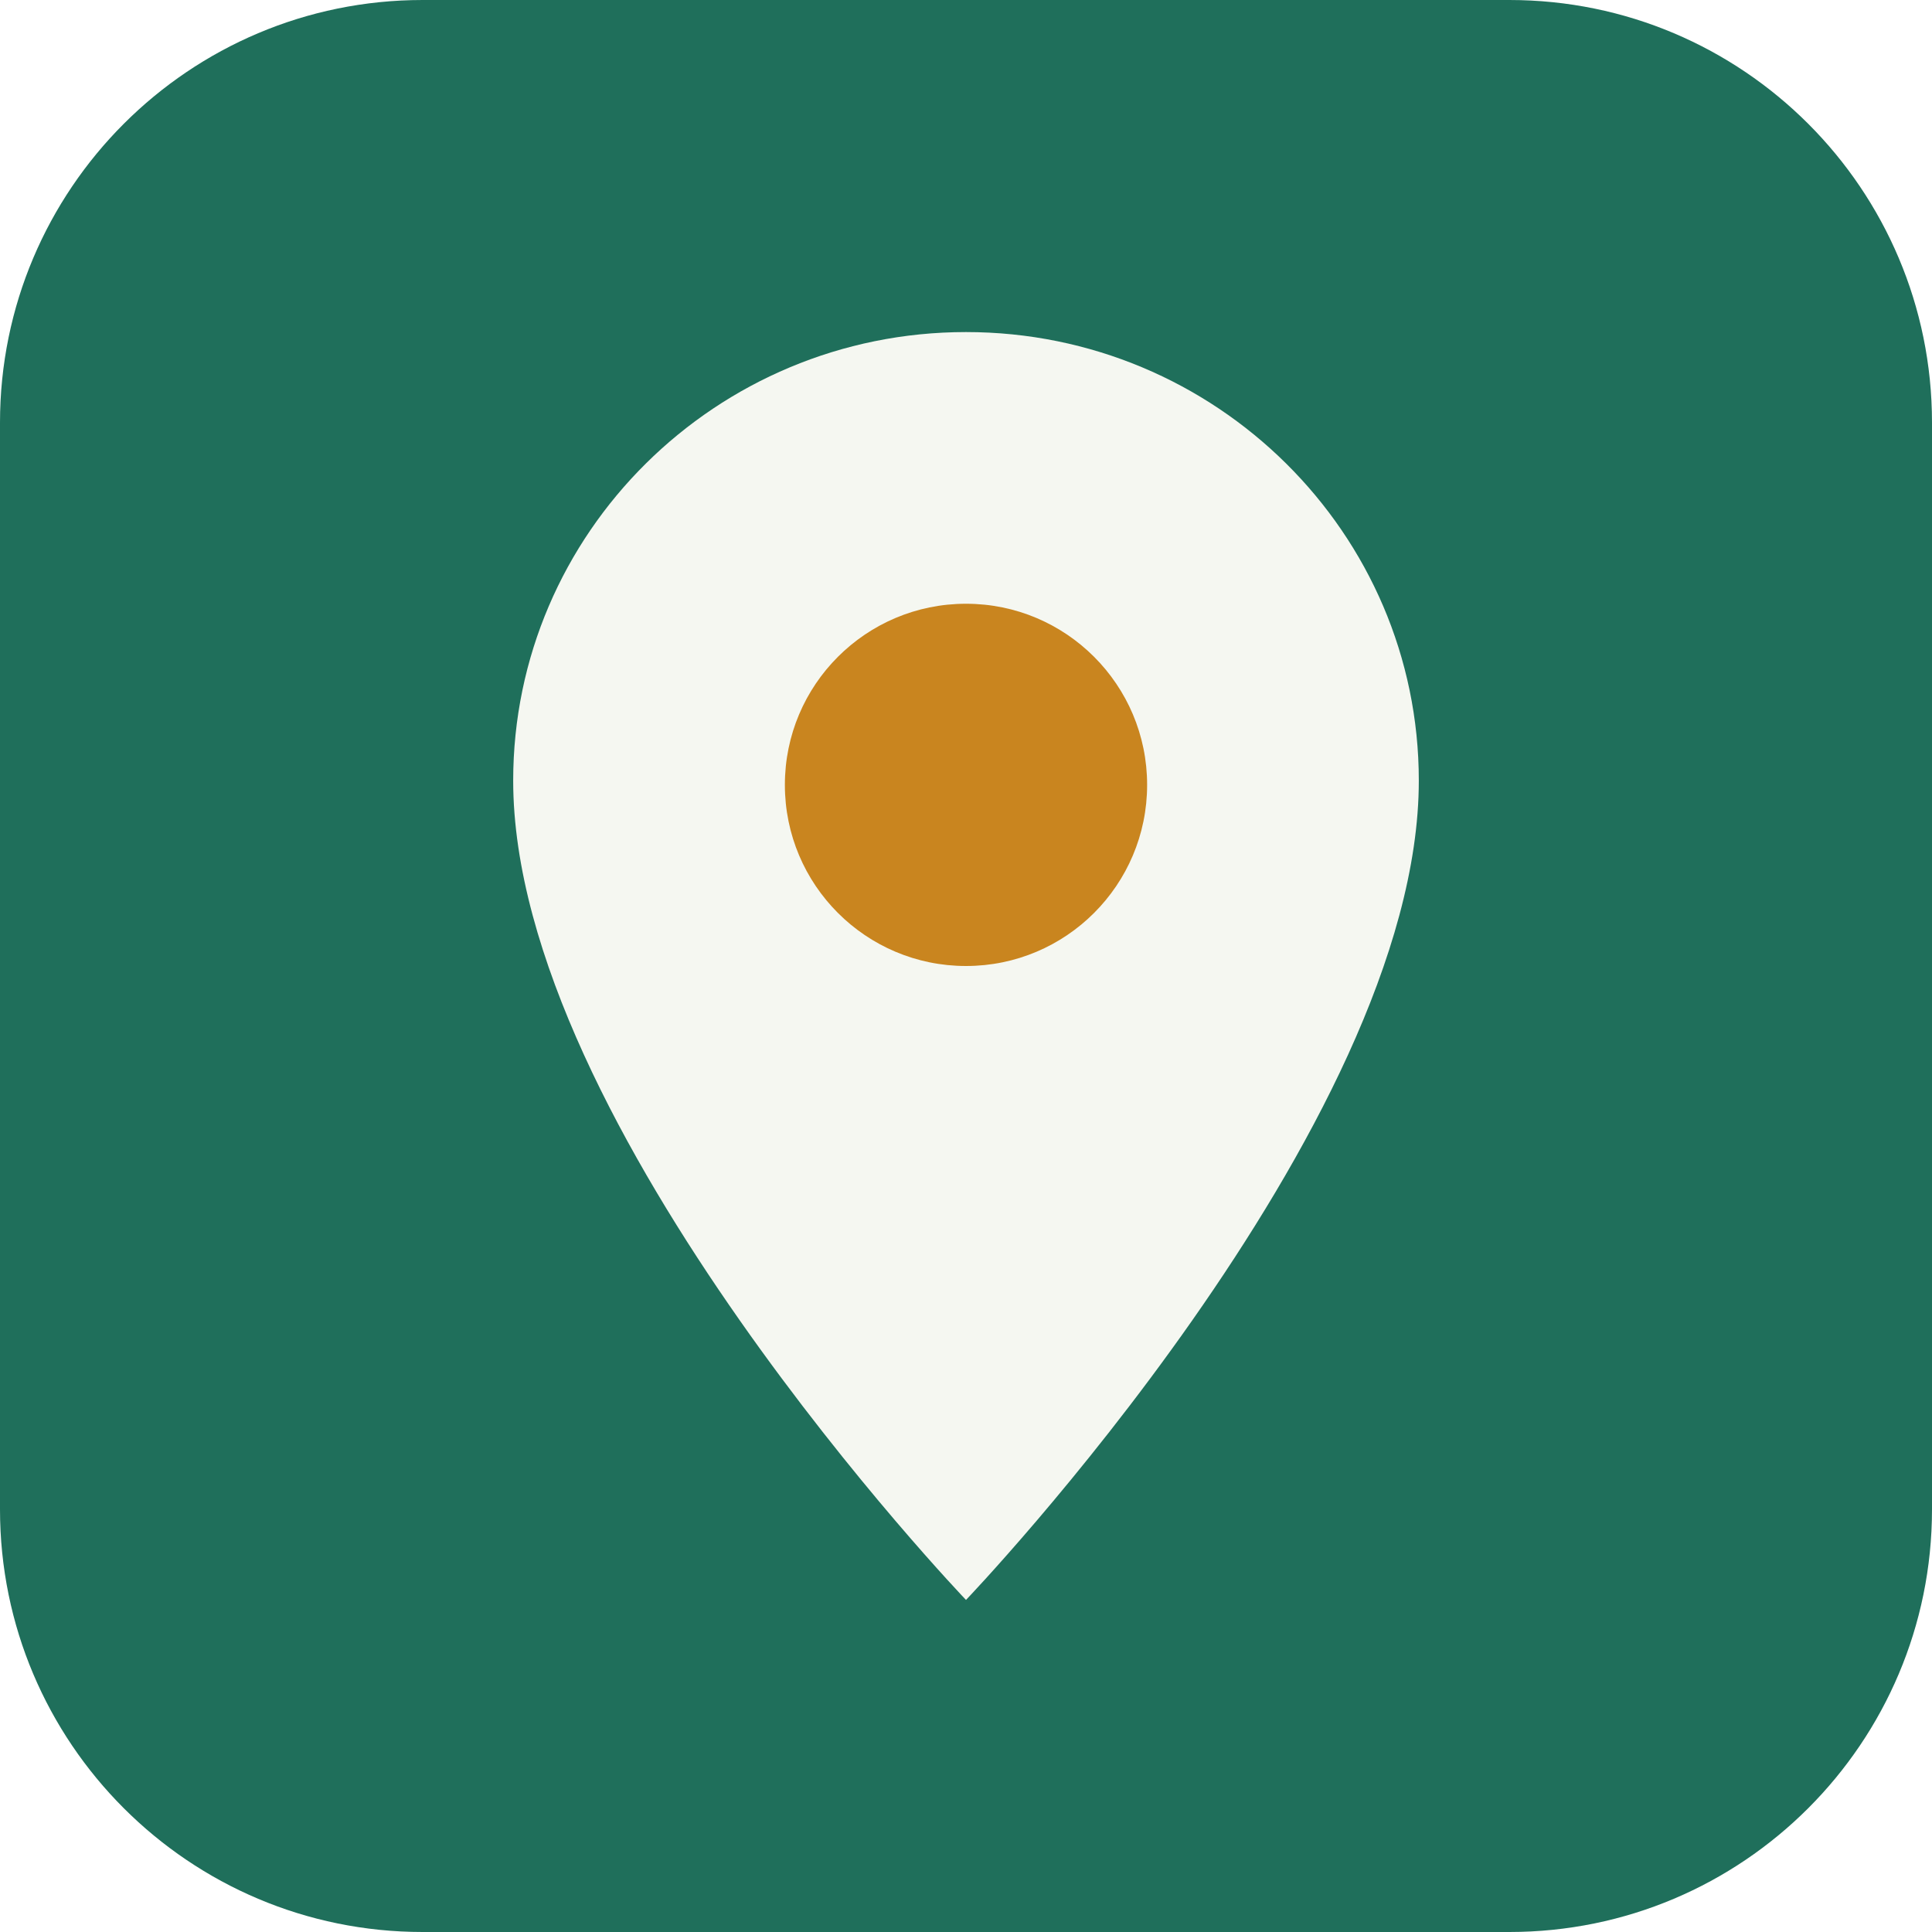
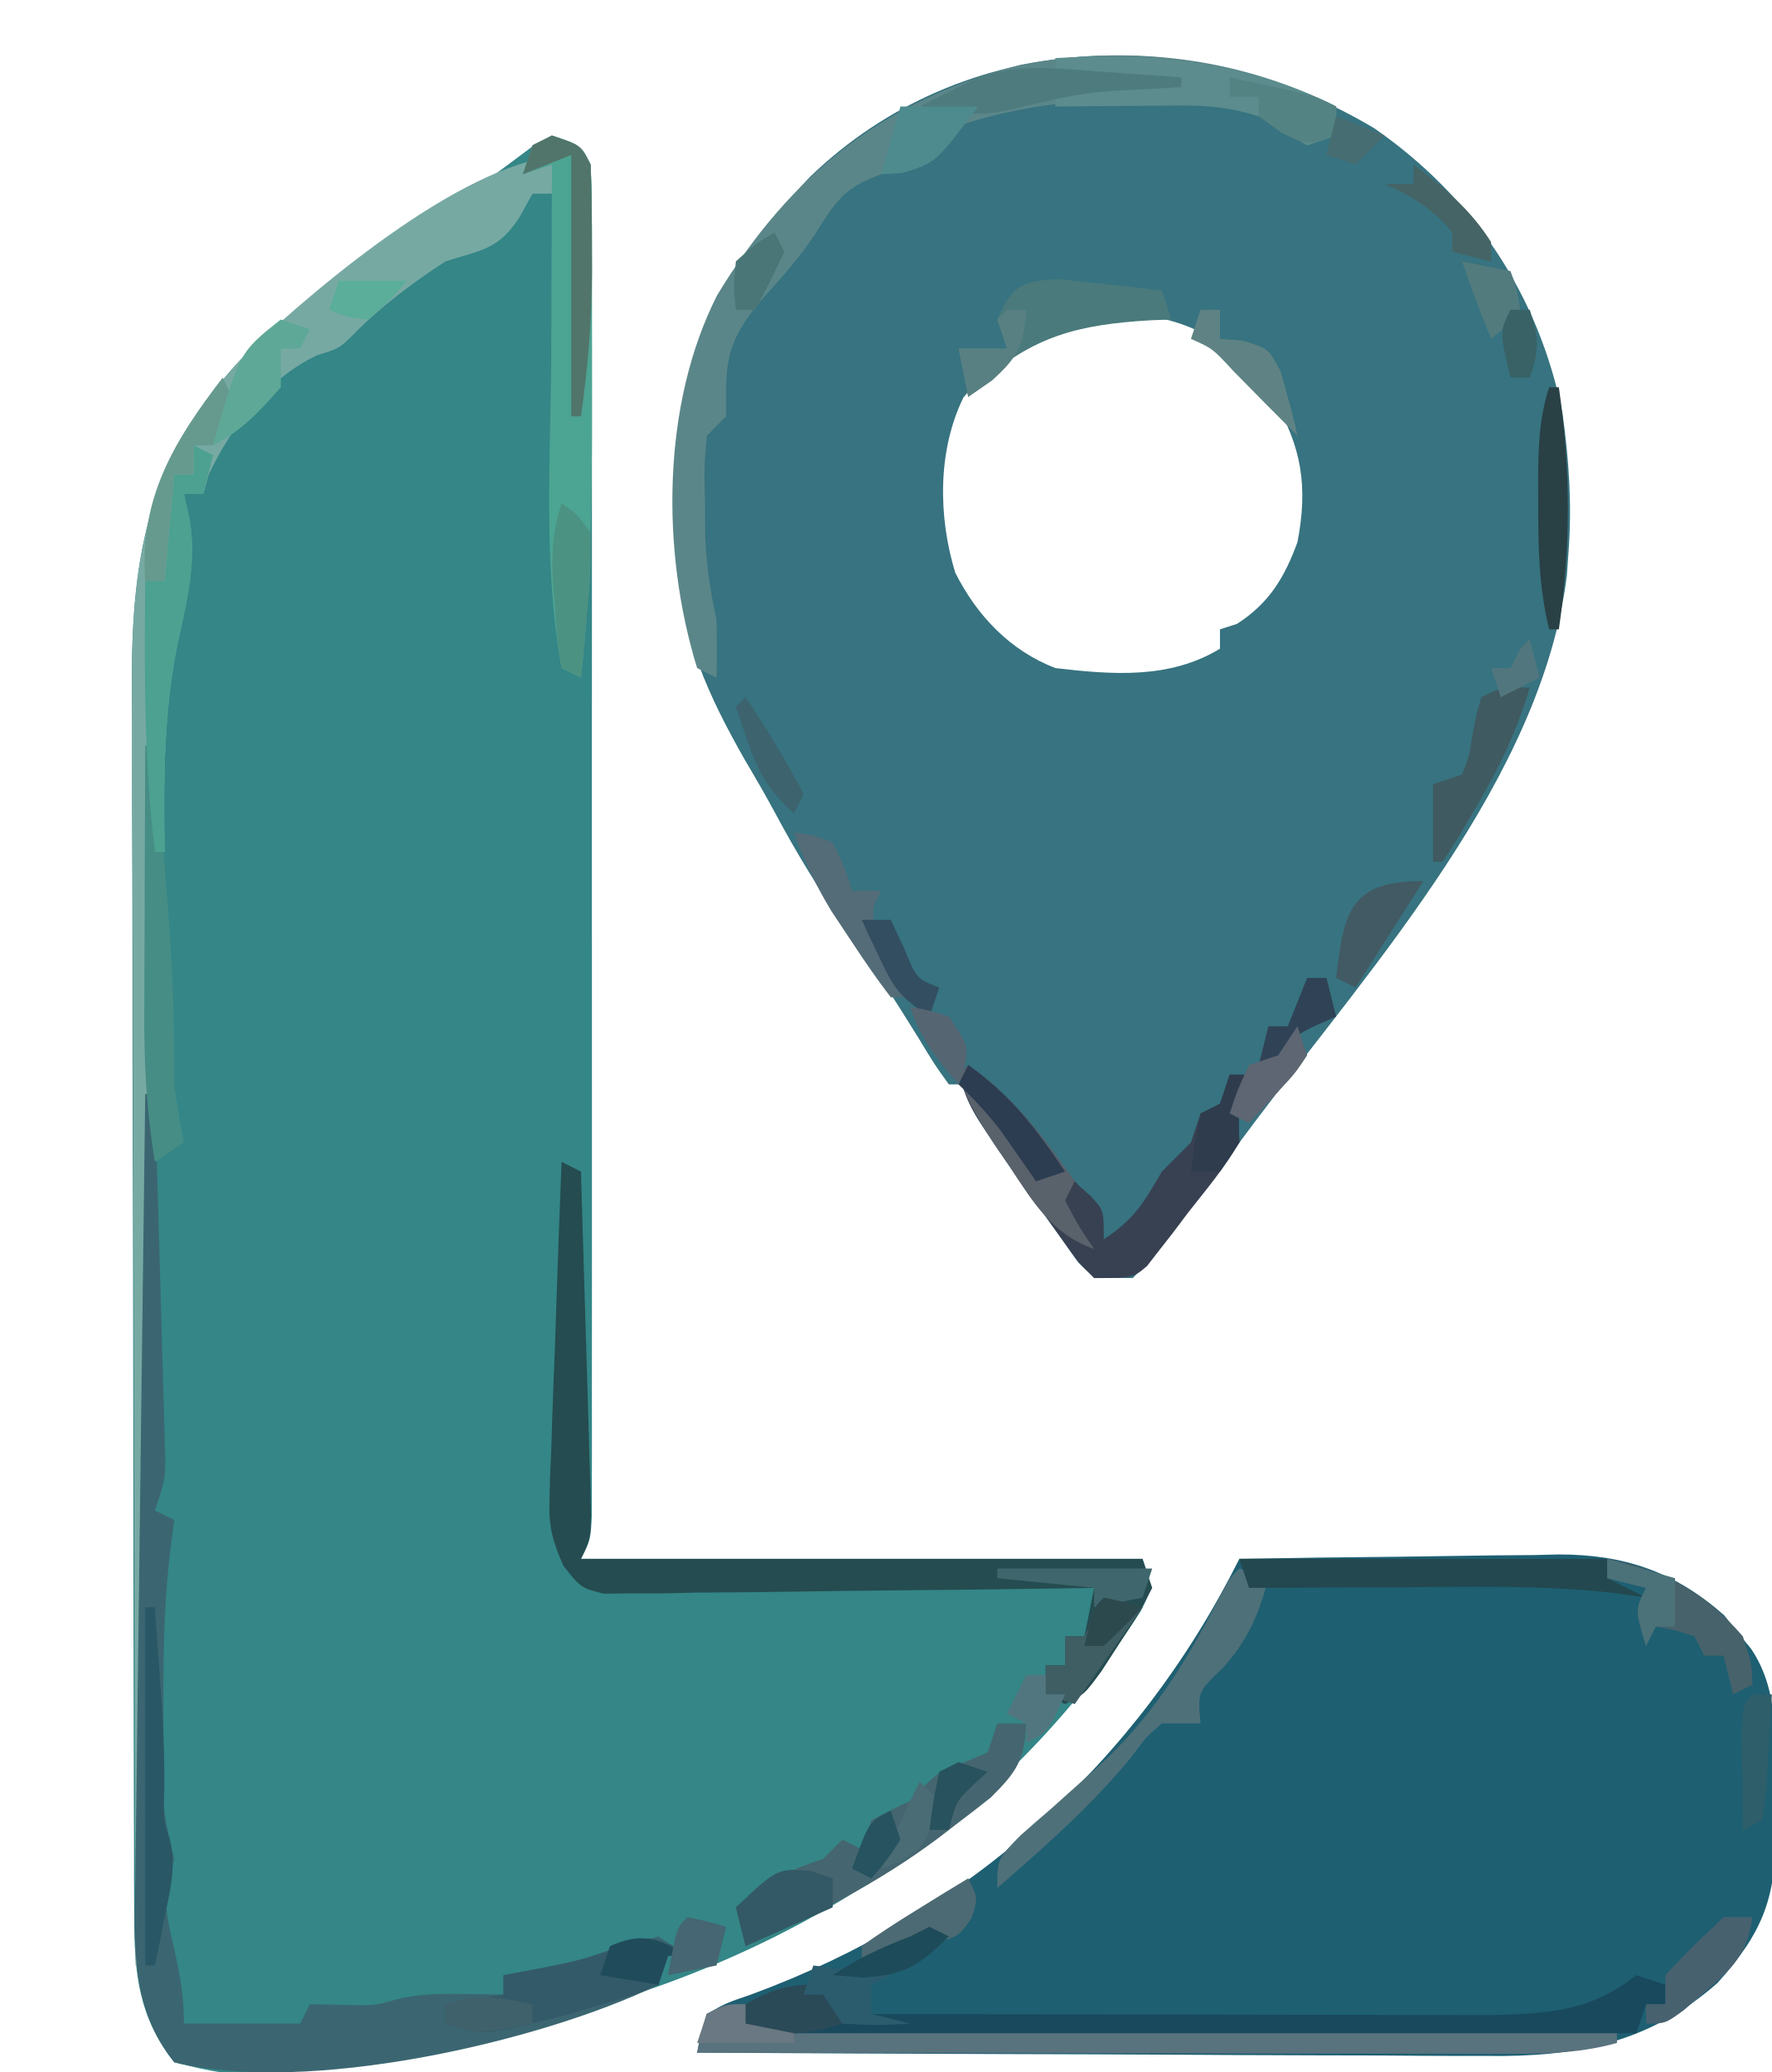
- <svg xmlns="http://www.w3.org/2000/svg" width="64" height="64" viewBox="0 0 64 64" fill="none">
-   <rect width="64" height="64" rx="14" fill="#1F6F5B" />
-   <path d="M32 11C23.72 11 17 17.66 17 25.86C17 37.33 32 53 32 53C32 53 47 37.33 47 25.86C47 17.66 40.28 11 32 11Z" fill="#F5F7F1" />
-   <circle cx="32" cy="26" r="6" fill="#C9851F" />
+ <svg xmlns="http://www.w3.org/2000/svg" version="1.1" width="183" height="214">
+   <path d="M0 0 C3 1 3 1 4 3 C4.096 4.871 4.126 6.745 4.127 8.618 C4.13 9.813 4.133 11.007 4.136 12.238 C4.134 13.556 4.131 14.873 4.129 16.23 C4.131 17.627 4.133 19.023 4.135 20.419 C4.139 24.216 4.137 28.013 4.134 31.811 C4.132 35.779 4.134 39.747 4.136 43.716 C4.138 50.38 4.135 57.045 4.13 63.71 C4.125 71.423 4.127 79.136 4.132 86.848 C4.137 93.462 4.137 100.076 4.135 106.69 C4.133 110.644 4.133 114.598 4.136 118.552 C4.139 122.268 4.137 125.985 4.131 129.701 C4.129 131.722 4.132 133.742 4.136 135.762 C4.133 136.957 4.13 138.151 4.127 139.382 C4.127 140.425 4.126 141.468 4.126 142.542 C4 145 4 145 3 147 C22.14 147 41.28 147 61 147 C62 150 62 150 60.812 152.418 C45.427 175.927 22.524 189.785 -4.753 195.585 C-31.071 200.958 -31.071 200.958 -39 199 C-42.676 194.325 -43.124 189.886 -43.14 184.095 C-43.146 182.887 -43.152 181.679 -43.158 180.434 C-43.159 179.098 -43.16 177.762 -43.161 176.426 C-43.166 175.016 -43.171 173.606 -43.176 172.197 C-43.189 168.368 -43.196 164.539 -43.2 160.71 C-43.203 158.314 -43.207 155.918 -43.212 153.521 C-43.225 146.013 -43.235 138.505 -43.239 130.997 C-43.243 122.351 -43.261 113.706 -43.29 105.061 C-43.312 98.366 -43.322 91.671 -43.323 84.976 C-43.324 80.984 -43.33 76.992 -43.348 73 C-43.364 69.237 -43.366 65.475 -43.358 61.712 C-43.356 59.692 -43.37 57.671 -43.384 55.65 C-43.322 41.802 -41.009 32.248 -31.293 22.242 C-25.974 17.259 -19.799 13.411 -13.711 9.449 C-9.676 6.816 -5.801 3.981 -1.953 1.082 C-1.309 0.725 -0.664 0.368 0 0 Z " fill="#348687" transform="translate(57,14)" />
+   <path d="M0 0 C10.214 7.084 16.977 17.154 19.438 29.438 C20.112 34.247 20.427 38.904 20.062 43.75 C19.977 44.958 19.977 44.958 19.891 46.191 C17.277 67.066 -0.054 86.279 -12.221 102.464 C-13.343 103.958 -14.46 105.456 -15.572 106.958 C-17.056 108.961 -18.556 110.951 -20.062 112.938 C-20.499 113.532 -20.936 114.126 -21.386 114.739 C-22.633 116.355 -22.633 116.355 -24.938 118.75 C-28.938 118.75 -28.938 118.75 -30.585 117.129 C-31.109 116.388 -31.632 115.647 -32.172 114.883 C-32.746 114.08 -33.319 113.277 -33.91 112.449 C-34.497 111.6 -35.083 110.75 -35.688 109.875 C-36.289 109.033 -36.891 108.191 -37.512 107.324 C-41.938 101.052 -41.938 101.052 -41.938 98.75 C-42.597 98.75 -43.258 98.75 -43.938 98.75 C-45.418 96.695 -45.418 96.695 -47.125 93.875 C-49.495 90.031 -51.927 86.292 -54.562 82.625 C-57.26 78.817 -59.617 74.943 -61.82 70.832 C-62.835 68.94 -63.905 67.096 -65 65.25 C-68.749 58.652 -71.635 52.448 -71.938 44.75 C-71.997 43.246 -71.997 43.246 -72.059 41.711 C-72.364 26.379 -68.907 16.268 -58.309 5.043 C-42.434 -10.309 -18.567 -11.1 0 0 Z M-42.438 27.812 C-45.124 33.293 -45.044 40.141 -43.277 45.902 C-41.016 50.376 -37.608 53.946 -32.938 55.75 C-27.051 56.439 -21.156 56.912 -15.938 53.75 C-15.938 53.09 -15.938 52.43 -15.938 51.75 C-15.36 51.564 -14.783 51.379 -14.188 51.188 C-10.86 49.061 -9.262 46.376 -7.938 42.75 C-6.834 37.081 -7.473 32.809 -10.5 27.875 C-14.201 23.012 -17.44 20.294 -23.547 19.344 C-32.018 18.876 -37.119 21.297 -42.438 27.812 Z " fill="#377380" transform="translate(141.9375,13.25)" />
+   <path d="M0 0 C5.55 -0.099 11.1 -0.172 16.65 -0.22 C18.536 -0.24 20.421 -0.267 22.307 -0.302 C25.027 -0.351 27.748 -0.373 30.469 -0.391 C31.302 -0.411 32.136 -0.432 32.995 -0.453 C39.734 -0.456 44.964 1.321 50.059 5.816 C50.514 6.393 50.969 6.969 51.438 7.562 C51.911 8.141 52.384 8.72 52.871 9.316 C55.969 13.936 55.261 19.477 55.312 24.812 C55.356 26.291 55.356 26.291 55.4 27.799 C55.462 34.883 54.184 38.444 49.395 43.793 C42.345 50.007 34.821 51.462 25.625 51.341 C24.291 51.341 24.291 51.341 22.931 51.342 C20.025 51.34 17.12 51.317 14.215 51.293 C12.187 51.287 10.16 51.283 8.133 51.28 C2.821 51.269 -2.49 51.239 -7.802 51.206 C-13.232 51.175 -18.662 51.162 -24.092 51.146 C-34.728 51.114 -45.364 51.063 -56 51 C-55.625 49.07 -55.625 49.07 -55 47 C-52.996 45.875 -52.996 45.875 -50.438 45 C-28.041 36.764 -10.605 21.209 0 0 Z " fill="#1E5F72" transform="translate(128,161)" />
+   <path d="M0 0 C-0.33 1.32 -0.66 2.64 -1 4 C-1.99 4 -2.98 4 -4 4 C-4.433 4.784 -4.866 5.567 -5.312 6.375 C-7.512 9.797 -9.174 9.773 -13 11 C-16.445 13.245 -19.732 15.692 -22.598 18.648 C-24 20 -24 20 -26.25 20.688 C-31.401 23.146 -35.002 27.917 -37.438 33 C-37.623 33.66 -37.809 34.32 -38 35 C-38.66 35 -39.32 35 -40 35 C-39.794 35.949 -39.587 36.898 -39.375 37.875 C-38.776 41.996 -39.557 45.507 -40.453 49.535 C-42.117 57.035 -42.115 64.351 -42 72 C-42.33 72 -42.66 72 -43 72 C-43.33 109.95 -43.66 147.9 -44 187 C-44.33 187 -44.66 187 -45 187 C-45.07 168.432 -45.123 149.864 -45.155 131.296 C-45.171 122.673 -45.192 114.051 -45.226 105.429 C-45.256 97.909 -45.276 90.39 -45.282 82.87 C-45.286 78.892 -45.295 74.915 -45.317 70.937 C-45.338 67.184 -45.344 63.432 -45.339 59.679 C-45.341 57.663 -45.357 55.647 -45.373 53.631 C-45.327 39.789 -43.004 30.242 -33.293 20.242 C-26.054 13.46 -10.304 0 0 0 Z " fill="#77A9A3" transform="translate(59,16)" />
+   <path d="M0 0 C0.33 0 0.66 0 1 0 C1.168 5.642 1.328 11.283 1.482 16.925 C1.536 18.845 1.591 20.764 1.648 22.684 C1.73 25.441 1.805 28.199 1.879 30.957 C1.919 32.246 1.919 32.246 1.961 33.561 C1.981 34.362 2.001 35.163 2.022 35.988 C2.042 36.691 2.062 37.395 2.082 38.121 C2 40 2 40 1 43 C1.66 43.33 2.32 43.66 3 44 C2.838 45.252 2.675 46.503 2.508 47.793 C1.897 53.306 1.853 58.771 1.875 64.312 C1.871 65.288 1.867 66.263 1.863 67.268 C1.865 68.207 1.866 69.146 1.867 70.113 C1.868 70.957 1.869 71.8 1.871 72.669 C1.995 74.911 2.45 76.833 3 79 C2.836 79.638 2.673 80.276 2.504 80.934 C1.856 83.589 2.326 85.412 2.938 88.062 C3.572 90.856 4 93.121 4 96 C7.96 96 11.92 96 16 96 C16.33 95.34 16.66 94.68 17 94 C18.073 94.021 19.145 94.041 20.25 94.062 C23.728 94.151 23.728 94.151 25.938 93.5 C28.276 92.933 30.347 92.902 32.75 92.938 C33.549 92.947 34.348 92.956 35.172 92.965 C35.775 92.976 36.378 92.988 37 93 C37 92.34 37 91.68 37 91 C37.652 90.879 38.305 90.758 38.977 90.633 C42.929 89.875 46.647 89.128 50.438 87.75 C51.283 87.502 52.129 87.255 53 87 C53.99 87.66 54.98 88.32 56 89 C55.34 89 54.68 89 54 89 C53.505 90.485 53.505 90.485 53 92 C40.507 98.017 16.62 103.363 3 100 C-1.524 94.404 -1.129 87.996 -1.022 81.171 C-1.012 80.292 -1.003 79.414 -0.993 78.508 C-0.96 75.614 -0.919 72.719 -0.879 69.824 C-0.855 67.814 -0.831 65.803 -0.807 63.792 C-0.745 58.507 -0.676 53.221 -0.605 47.936 C-0.534 42.54 -0.47 37.144 -0.404 31.748 C-0.275 21.165 -0.14 10.583 0 0 Z " fill="#3B6671" transform="translate(15,113)" />
+   <path d="M0 0 C0 0.99 0 1.98 0 3 C-0.99 3.33 -1.98 3.66 -3 4 C-4.693 3.045 -6.359 2.041 -8 1 C-17.085 -1.812 -30.134 -1.057 -39 2 C-40.373 3.292 -41.71 4.624 -43 6 C-44.702 6.402 -44.702 6.402 -46.438 6.812 C-50.638 8.213 -51.479 9.465 -53.742 13.062 C-55.466 15.718 -57.548 17.981 -59.668 20.324 C-62.032 23.298 -63 25.291 -63 29.125 C-63 30.074 -63 31.023 -63 32 C-63.66 32.66 -64.32 33.32 -65 34 C-65.283 37.187 -65.283 37.187 -65.188 40.812 C-65.181 42.036 -65.175 43.259 -65.168 44.52 C-65.025 47.487 -64.63 50.111 -64 53 C-63.962 55 -63.954 57.001 -64 59 C-64.66 58.67 -65.32 58.34 -66 58 C-69.71 46 -69.681 30.828 -63.938 19.5 C-56.424 7.051 -46.644 -0.721 -32.609 -4.305 C-21.502 -6.444 -10.21 -5.105 0 0 Z " fill="#5B8689" transform="translate(138,11)" />
+   <path d="M0 0 C0.66 0.33 1.32 0.66 2 1 C2.167 6.375 2.328 11.75 2.482 17.125 C2.536 18.955 2.591 20.784 2.648 22.614 C2.73 25.24 2.805 27.866 2.879 30.492 C2.906 31.313 2.933 32.134 2.961 32.98 C3.114 38.772 3.114 38.772 2 41 C21.14 41 40.28 41 60 41 C60.33 41.99 60.66 42.98 61 44 C59.637 46.664 59.637 46.664 57.688 49.625 C57.052 50.607 56.416 51.59 55.762 52.602 C54 55 54 55 52 56 C51.01 55.505 51.01 55.505 50 55 C50 54.01 50 53.02 50 52 C50.66 52 51.32 52 52 52 C52 51.01 52 50.02 52 49 C52.66 49 53.32 49 54 49 C54.33 47.35 54.66 45.7 55 44 C54.343 44.011 53.685 44.022 53.008 44.034 C46.179 44.144 39.35 44.22 32.521 44.275 C29.971 44.3 27.42 44.334 24.87 44.377 C21.209 44.438 17.549 44.466 13.887 44.488 C12.743 44.514 11.599 44.54 10.421 44.566 C8.829 44.567 8.829 44.567 7.206 44.568 C6.271 44.579 5.336 44.59 4.373 44.601 C2 44 2 44 0.19 41.724 C-0.952 39.109 -1.349 37.655 -1.249 34.852 C-1.229 34.072 -1.208 33.291 -1.187 32.487 C-1.15 31.66 -1.113 30.833 -1.074 29.98 C-1.048 29.122 -1.021 28.263 -0.994 27.379 C-0.907 24.648 -0.797 21.918 -0.688 19.188 C-0.624 17.331 -0.562 15.475 -0.502 13.619 C-0.351 9.079 -0.181 4.539 0 0 Z " fill="#254C50" transform="translate(58,120)" />
+   <path d="M0 0 C0 0.66 0 1.32 0 2 C29.7 2 59.4 2 90 2 C90 2.66 90 3.32 90 4 C85.736 5.197 81.59 5.132 77.192 5.114 C76.304 5.114 75.416 5.114 74.501 5.114 C71.568 5.113 68.636 5.105 65.703 5.098 C63.669 5.096 61.634 5.094 59.6 5.093 C54.247 5.09 48.894 5.08 43.541 5.069 C38.078 5.058 32.615 5.054 27.152 5.049 C16.435 5.038 5.717 5.021 -5 5 C-4.625 3.062 -4.625 3.062 -4 1 C-2 0 -2 0 0 0 Z " fill="#58727E" transform="translate(77,207)" />
+   <path d="M0 0 C0.99 0.33 1.98 0.66 3 1 C3 1.66 3 2.32 3 3 C2.34 3 1.68 3 1 3 C0.67 3.99 0.34 4.98 0 6 C-31.02 6 -62.04 6 -94 6 C-93.34 5.67 -92.68 5.34 -92 5 C-92 4.34 -92 3.68 -92 3 C-86.375 1 -86.375 1 -83 1 C-82.67 1.99 -82.34 2.98 -82 4 C-72.864 4.023 -63.727 4.041 -54.591 4.052 C-50.348 4.057 -46.105 4.064 -41.863 4.075 C-37.765 4.086 -33.667 4.092 -29.569 4.095 C-28.009 4.097 -26.449 4.1 -24.889 4.106 C-22.697 4.113 -20.505 4.114 -18.312 4.114 C-17.066 4.116 -15.821 4.118 -14.537 4.12 C-8.66 3.92 -4.646 3.65 0 0 Z " fill="#19495D" transform="translate(169,204)" />
+   <path d="M0 0 C4.062 2.867 6.727 6.093 9.57 10.098 C10.939 12.036 10.939 12.036 12.68 13.559 C14 15 14 15 14 18 C17.222 15.852 18.084 14.273 20 11 C21 10 22 9 23 8 C23.33 7.01 23.66 6.02 24 5 C24.66 4.67 25.32 4.34 26 4 C26.33 3.01 26.66 2.02 27 1 C27.66 1 28.32 1 29 1 C28.835 1.598 28.67 2.196 28.5 2.812 C27.889 5.113 27.889 5.113 28 8 C26.502 10.574 24.592 12.851 22.75 15.188 C22.259 15.842 21.768 16.496 21.262 17.17 C20.778 17.788 20.295 18.406 19.797 19.043 C19.137 19.894 19.137 19.894 18.464 20.762 C17 22 17 22 13 22 C11.368 20.395 11.368 20.395 9.801 18.168 C8.947 16.97 8.947 16.97 8.076 15.748 C7.494 14.903 6.912 14.058 6.312 13.188 C5.719 12.354 5.125 11.521 4.514 10.662 C0.161 4.483 0.161 4.483 -1 1 C-0.67 0.67 -0.34 0.34 0 0 Z " fill="#384152" transform="translate(100,110)" />
+   <path d="M0 0 C3 1 3 1 4 3 C4.099 5.922 4.14 8.82 4.133 11.742 C4.134 12.621 4.135 13.5 4.136 14.405 C4.136 16.273 4.135 18.141 4.13 20.009 C4.125 22.829 4.13 25.649 4.137 28.469 C4.14 37.697 4.045 46.82 3 56 C2.34 55.67 1.68 55.34 1 55 C-0.943 44.399 -0.116 32.986 -0.062 22.25 C-0.057 20.487 -0.053 18.724 -0.049 16.961 C-0.038 12.641 -0.02 8.32 0 4 C0 3.67 0 3.34 0 3 C-0.99 3.33 -1.98 3.66 -3 4 C-2.67 3.01 -2.34 2.02 -2 1 C-1.34 0.67 -0.68 0.34 0 0 Z " fill="#4CA492" transform="translate(57,14)" />
+   <path d="M0 0 C0.99 0 1.98 0 3 0 C2.803 3.771 2.061 4.939 -0.668 7.648 C-1.828 8.574 -3.002 9.482 -4.188 10.375 C-4.804 10.851 -5.421 11.327 -6.057 11.818 C-12.277 16.469 -18.917 19.846 -26 23 C-26.33 21.68 -26.66 20.36 -27 19 C-21.375 15.125 -21.375 15.125 -18 14 C-17.34 13.34 -16.68 12.68 -16 12 C-15.34 12.33 -14.68 12.66 -14 13 C-13.67 12.01 -13.34 11.02 -13 10 C-11.685 9.298 -10.349 8.635 -9 8 C-8.526 7.505 -8.051 7.01 -7.562 6.5 C-6 5 -6 5 -3.375 4 C-2.591 3.67 -1.808 3.34 -1 3 C-0.67 2.01 -0.34 1.02 0 0 Z " fill="#456670" transform="translate(103,178)" />
+   <path d="M0 0 C0.99 0.33 1.98 0.66 3 1 C2.029 4.709 0.894 7.34 -1.625 10.188 C-4.323 12.768 -4.323 12.768 -4 16 C-5.32 16 -6.64 16 -8 16 C-9.665 17.439 -9.665 17.439 -11.125 19.438 C-15.282 24.5 -20.066 28.711 -25 33 C-25 30 -25 30 -22.586 27.547 C-21.521 26.608 -20.451 25.676 -19.375 24.75 C-18.263 23.758 -17.154 22.763 -16.047 21.766 C-15.515 21.287 -14.983 20.808 -14.436 20.314 C-8.973 15.313 -5.604 9.817 -2.199 3.258 C-1 1 -1 1 0 0 Z " fill="#4E7079" transform="translate(128,162)" />
+   <path d="M0 0 C10.136 -0.606 19.774 0.387 29 5 C29 5.99 29 6.98 29 8 C28.01 8.33 27.02 8.66 26 9 C24.307 8.045 22.641 7.041 21 6 C18.24 5.136 15.774 4.88 12.891 4.902 C11.759 4.907 11.759 4.907 10.605 4.912 C9.828 4.92 9.051 4.929 8.25 4.938 C7.457 4.942 6.664 4.947 5.848 4.951 C3.898 4.963 1.949 4.981 0 5 C0 3.35 0 1.7 0 0 Z " fill="#5C8C8E" transform="translate(109,6)" />
+   <path d="M0 0 C0.557 0.371 1.114 0.743 1.688 1.125 C1.028 1.125 0.367 1.125 -0.312 1.125 C-0.642 2.115 -0.973 3.105 -1.312 4.125 C-4.043 5.258 -4.043 5.258 -7.5 6.25 C-9.192 6.749 -9.192 6.749 -10.918 7.258 C-19.408 9.427 -19.408 9.427 -23.312 8.125 C-23.312 7.465 -23.312 6.805 -23.312 6.125 C-21.332 5.795 -19.352 5.465 -17.312 5.125 C-17.312 4.465 -17.312 3.805 -17.312 3.125 C-16.649 3.004 -15.985 2.883 -15.301 2.758 C-9.749 1.729 -9.749 1.729 -4.438 -0.125 C-2.312 -0.875 -2.312 -0.875 0 0 Z " fill="#335A68" transform="translate(69.3125,200.875)" />
+   <path d="M0 0 C12.54 0 25.08 0 38 0 C38 0.66 38 1.32 38 2 C39.32 2.66 40.64 3.32 42 4 C40.285 3.754 40.285 3.754 38.535 3.504 C31.196 2.688 23.81 2.894 16.438 2.938 C14.937 2.943 13.436 2.947 11.936 2.951 C8.29 2.962 4.645 2.979 1 3 C0.67 2.01 0.34 1.02 0 0 Z " fill="#23484F" transform="translate(128,161)" />
+   <path d="M0 0 C1.265 0.139 2.529 0.278 3.832 0.422 C5.104 0.551 6.377 0.68 7.688 0.812 C8.663 0.931 9.639 1.05 10.645 1.172 C10.975 2.162 11.305 3.152 11.645 4.172 C10.932 4.198 10.219 4.223 9.484 4.25 C2.053 4.69 -2.661 5.835 -8.293 10.922 C-8.819 11.541 -8.819 11.541 -9.355 12.172 C-9.685 10.522 -10.015 8.872 -10.355 7.172 C-8.705 7.172 -7.055 7.172 -5.355 7.172 C-5.685 6.182 -6.015 5.192 -6.355 4.172 C-4.766 0.628 -3.921 0.201 0 0 Z " fill="#4A7A7C" transform="translate(109.3555,28.82812)" />
+   <path d="M0 0 C0.33 0 0.66 0 1 0 C1.339 4.145 1.67 8.291 2 12.438 C2.095 13.602 2.191 14.767 2.289 15.967 C2.792 22.34 3.052 28.609 3 35 C3.282 37.008 3.593 39.014 4 41 C3.01 41.66 2.02 42.32 1 43 C0.127 37.761 -0.134 32.747 -0.098 27.441 C-0.096 26.652 -0.095 25.863 -0.093 25.05 C-0.088 22.554 -0.075 20.058 -0.062 17.562 C-0.057 15.86 -0.053 14.158 -0.049 12.455 C-0.038 8.303 -0.021 4.152 0 0 Z " fill="#468D85" transform="translate(15,77)" />
+   <path d="M0 0 C0.66 0.33 1.32 0.66 2 1 C1.67 2.32 1.34 3.64 1 5 C0.34 5 -0.32 5 -1 5 C-0.691 6.423 -0.691 6.423 -0.375 7.875 C0.224 11.996 -0.557 15.507 -1.453 19.535 C-3.117 27.035 -3.115 34.351 -3 42 C-3.33 42 -3.66 42 -4 42 C-5.13 32.657 -5.099 23.391 -5 14 C-4.34 14 -3.68 14 -3 14 C-2.67 10.37 -2.34 6.74 -2 3 C-1.34 3 -0.68 3 0 3 C0 2.01 0 1.02 0 0 Z " fill="#4CA190" transform="translate(20,46)" />
+   <path d="M0 0 C5.91 1.206 10.011 3.378 14 8 C14.938 10.875 14.938 10.875 15 13 C14.01 13.495 14.01 13.495 13 14 C12.67 12.68 12.34 11.36 12 10 C11.34 10 10.68 10 10 10 C9.67 9.34 9.34 8.68 9 8 C6.975 7.348 6.975 7.348 5 7 C4.67 7.66 4.34 8.32 4 9 C2.875 5.25 2.875 5.25 4 3 C2.68 2.67 1.36 2.34 0 2 C0 1.34 0 0.68 0 0 Z " fill="#47626A" transform="translate(166,161)" />
+   <path d="M0 0 C4.696 3.315 7.725 7.363 11 12 C10.67 12.66 10.34 13.32 10 14 C11.391 16.624 11.391 16.624 13 19 C8.677 17.486 6.737 14.217 4.312 10.562 C3.91 9.977 3.507 9.391 3.092 8.787 C1.347 6.212 -0.011 3.966 -1 1 C-0.67 0.67 -0.34 0.34 0 0 Z " fill="#59616B" transform="translate(100,110)" />
+   <path d="M0 0 C-1.349 4.515 -3.166 8.323 -5.562 12.375 C-6.183 13.435 -6.803 14.494 -7.441 15.586 C-7.956 16.383 -8.47 17.179 -9 18 C-9.33 18 -9.66 18 -10 18 C-10 15.36 -10 12.72 -10 10 C-9.01 9.67 -8.02 9.34 -7 9 C-6.271 7.155 -6.271 7.155 -5.938 5 C-5.527 2.812 -5.527 2.812 -5 1 C-3 0 -3 0 0 0 Z " fill="#405A61" transform="translate(158,71)" />
+   <path d="M0 0 C3 1 3 1 4 3 C4.099 5.885 4.139 8.74 4.125 11.625 C4.129 12.407 4.133 13.19 4.137 13.996 C4.128 19.083 3.726 23.965 3 29 C2.67 29 2.34 29 2 29 C2 20.09 2 11.18 2 2 C0.35 2.66 -1.3 3.32 -3 4 C-2.67 3.01 -2.34 2.02 -2 1 C-1.34 0.67 -0.68 0.34 0 0 Z " fill="#51756B" transform="translate(57,14)" />
+   <path d="M0 0 C0.33 0 0.66 0 1 0 C1.17 2.354 1.336 4.708 1.5 7.062 C1.593 8.373 1.686 9.684 1.781 11.035 C1.923 13.602 1.99 16.175 1.969 18.746 C1.863 21.835 1.863 21.835 2.559 24.078 C3.187 26.814 2.616 29.016 2.062 31.75 C1.868 32.735 1.673 33.72 1.473 34.734 C1.239 35.856 1.239 35.856 1 37 C0.67 37 0.34 37 0 37 C0 24.79 0 12.58 0 0 Z " fill="#2A5765" transform="translate(15,166)" />
+   <path d="M0 0 C0.33 0 0.66 0 1 0 C2.241 8.533 2.241 16.467 1 25 C0.67 25 0.34 25 0 25 C-1.074 20.644 -1.15 16.396 -1.125 11.938 C-1.129 11.23 -1.133 10.523 -1.137 9.795 C-1.13 6.391 -1.065 3.253 0 0 Z " fill="#294045" transform="translate(160,40)" />
+   <path d="M0 0 C1.254 0.085 1.254 0.085 2.533 0.172 C4.585 0.313 6.637 0.467 8.688 0.625 C8.688 0.955 8.688 1.285 8.688 1.625 C7.83 1.674 6.973 1.723 6.09 1.773 C-1.158 2.132 -1.158 2.132 -8.188 3.75 C-11.899 4.789 -14.57 4.389 -18.312 3.625 C-16.989 2.939 -15.653 2.277 -14.312 1.625 C-13.632 1.264 -12.951 0.903 -12.25 0.531 C-8.079 -0.755 -4.312 -0.34 0 0 Z " fill="#4E7C7E" transform="translate(113.3125,7.375)" />
+   <path d="M0 0 C1.875 0.188 1.875 0.188 4 1 C5.25 3.562 5.25 3.562 6 6 C6.99 6 7.98 6 9 6 C8.752 6.516 8.505 7.031 8.25 7.562 C7.85 11.465 9.932 13.742 12 17 C11.34 17 10.68 17 10 17 C8.591 15.16 7.272 13.25 6 11.312 C5.299 10.257 4.598 9.201 3.875 8.113 C2.262 5.436 1.045 2.935 0 0 Z " fill="#536C78" transform="translate(82,86)" />
+   <path d="M0 0 C1.32 0.33 2.64 0.66 4 1 C1.69 4.3 -0.62 7.6 -3 11 C-3.99 10.67 -4.98 10.34 -6 10 C-6 9.01 -6 8.02 -6 7 C-5.34 7 -4.68 7 -4 7 C-4 6.01 -4 5.02 -4 4 C-3.34 4 -2.68 4 -2 4 C-1.34 2.68 -0.68 1.36 0 0 Z " fill="#3E5E64" transform="translate(114,165)" />
+   <path d="M0 0 C0.33 0.66 0.66 1.32 1 2 C0.062 4.625 0.062 4.625 -1 7 C-1.66 7 -2.32 7 -3 7 C-3 7.99 -3 8.98 -3 10 C-3.66 10 -4.32 10 -5 10 C-5.33 13.63 -5.66 17.26 -6 21 C-6.66 21 -7.32 21 -8 21 C-8.638 12.489 -5.035 6.532 0 0 Z " fill="#679A8F" transform="translate(23,39)" />
+   <path d="M0 0 C1.083 0.371 1.083 0.371 2.188 0.75 C2.188 1.74 2.188 2.73 2.188 3.75 C-0.782 5.07 -3.752 6.39 -6.812 7.75 C-7.143 6.43 -7.473 5.11 -7.812 3.75 C-3.505 -0.312 -3.505 -0.312 0 0 Z " fill="#325965" transform="translate(83.8125,193.25)" />
+   <path d="M0 0 C-2.31 3.63 -4.62 7.26 -7 11 C-7.66 10.67 -8.32 10.34 -9 10 C-8.207 3.019 -7.503 0 0 0 Z " fill="#425A63" transform="translate(147,91)" />
+   <path d="M0 0 C0.99 0.33 1.98 0.66 3 1 C2.67 1.66 2.34 2.32 2 3 C1.34 3 0.68 3 0 3 C0 4.32 0 5.64 0 7 C-2.181 9.468 -4.037 11.519 -7 13 C-4.294 3.405 -4.294 3.405 0 0 Z " fill="#5EA897" transform="translate(29,33)" />
+   <path d="M0 0 C0.99 0 1.98 0 3 0 C2.454 3.795 0.946 5.31 -1.938 7.75 C-2.648 8.364 -3.358 8.977 -4.09 9.609 C-6 11 -6 11 -8 11 C-8 10.34 -8 9.68 -8 9 C-7.34 9 -6.68 9 -6 9 C-6 8.01 -6 7.02 -6 6 C-3.562 3.375 -3.562 3.375 -1 1 C-0.67 0.67 -0.34 0.34 0 0 Z " fill="#47616F" transform="translate(178,198)" />
+   <path d="M0 0 C1.52 1.02 1.52 1.02 3 3 C3.055 5.671 2.965 8.053 2.688 10.688 C2.626 11.389 2.565 12.091 2.502 12.814 C2.349 14.544 2.176 16.272 2 18 C1.34 17.67 0.68 17.34 0 17 C-0.449 14.199 -0.449 14.199 -0.688 10.688 C-0.774 9.536 -0.86 8.385 -0.949 7.199 C-0.992 4.497 -0.834 2.54 0 0 Z " fill="#4C9282" transform="translate(58,52)" />
+   <path d="M0 0 C0.33 1.32 0.66 2.64 1 4 C-1.882 4.961 -3.699 5.106 -6.688 5.062 C-7.9 5.049 -7.9 5.049 -9.137 5.035 C-10.059 5.018 -10.059 5.018 -11 5 C-10.34 4.67 -9.68 4.34 -9 4 C-9 3.34 -9 2.68 -9 2 C-5.865 0.142 -3.625 -0.201 0 0 Z " fill="#2A4A58" transform="translate(86,205)" />
+   <path d="M0 0 C1.459 0.309 2.917 0.622 4.375 0.938 C5.187 1.112 5.999 1.286 6.836 1.465 C9 2 9 2 11 3 C11 3.99 11 4.98 11 6 C8 7 8 7 5.312 5.688 C4.549 5.131 3.786 4.574 3 4 C3 3.34 3 2.68 3 2 C2.01 2 1.02 2 0 2 C0 1.34 0 0.68 0 0 Z " fill="#548383" transform="translate(127,8)" />
+   <path d="M0 0 C2.64 0 5.28 0 8 0 C3.692 5.785 3.692 5.785 0.188 6.875 C-0.895 6.937 -0.895 6.937 -2 7 C-1.34 4.69 -0.68 2.38 0 0 Z " fill="#4D8B8E" transform="translate(93,11)" />
+   <path d="M0 0 C2.64 0.33 5.28 0.66 8 1 C7.01 1.495 7.01 1.495 6 2 C6 2.99 6 3.98 6 5 C7.32 5.33 8.64 5.66 10 6 C6.625 6.188 6.625 6.188 3 6 C2.34 5.01 1.68 4.02 1 3 C0.34 3 -0.32 3 -1 3 C-0.67 2.01 -0.34 1.02 0 0 Z " fill="#2B5C6E" transform="translate(84,203)" />
+   <path d="M0 0 C0.66 0 1.32 0 2 0 C1.835 0.598 1.67 1.196 1.5 1.812 C0.889 4.113 0.889 4.113 1 7 C0.01 8.485 0.01 8.485 -1 10 C-1.99 10 -2.98 10 -4 10 C-3.625 7.062 -3.625 7.062 -3 4 C-2.34 3.67 -1.68 3.34 -1 3 C-0.67 2.01 -0.34 1.02 0 0 Z " fill="#2F3C4E" transform="translate(127,111)" />
+   <path d="M0 0 C0.66 0 1.32 0 2 0 C2 0.99 2 1.98 2 3 C2.784 3.062 3.567 3.124 4.375 3.188 C7 4 7 4 8.25 6.312 C9.545 10.955 9.545 10.955 10 13 C7.781 10.781 5.568 8.558 3.375 6.312 C1.227 3.987 1.227 3.987 -1 3 C-0.67 2.01 -0.34 1.02 0 0 Z " fill="#5F8384" transform="translate(124,32)" />
+   <path d="M0 0 C5.28 0 10.56 0 16 0 C15.67 0.99 15.34 1.98 15 3 C13.35 3.33 11.7 3.66 10 4 C10 3.34 10 2.68 10 2 C6.7 1.67 3.4 1.34 0 1 C0 0.67 0 0.34 0 0 Z " fill="#3F666D" transform="translate(103,162)" />
+   <path d="M0 0 C4.413 3.152 7.008 6.555 10 11 C9.01 11.33 8.02 11.66 7 12 C6.674 11.529 6.348 11.059 6.012 10.574 C5.575 9.952 5.138 9.329 4.688 8.688 C4.258 8.073 3.829 7.458 3.387 6.824 C2.041 5.054 0.608 3.533 -1 2 C-0.67 1.34 -0.34 0.68 0 0 Z " fill="#2C3C51" transform="translate(100,110)" />
+   <path d="M0 0 C1 2 1 2 0.375 4.062 C-1 6 -1 6 -3.312 6.625 C-4.199 6.749 -5.086 6.872 -6 7 C-7.679 7.634 -9.35 8.293 -11 9 C-11 8.34 -11 7.68 -11 7 C-9.216 5.72 -7.371 4.523 -5.5 3.375 C-3.969 2.428 -3.969 2.428 -2.406 1.461 C-1.612 0.979 -0.818 0.497 0 0 Z " fill="#4C6A73" transform="translate(100,194)" />
+   <path d="M0 0 C0.66 0 1.32 0 2 0 C2.33 1.32 2.66 2.64 3 4 C2.381 4.268 1.762 4.536 1.125 4.812 C-1.3 5.956 -1.3 5.956 -3 9 C-3.66 9 -4.32 9 -5 9 C-4.67 7.68 -4.34 6.36 -4 5 C-3.34 5 -2.68 5 -2 5 C-1.34 3.35 -0.68 1.7 0 0 Z " fill="#304356" transform="translate(135,101)" />
+   <path d="M0 0 C3.175 2.402 5.858 4.617 8 8 C8 8.66 8 9.32 8 10 C6.68 9.67 5.36 9.34 4 9 C4 8.34 4 7.68 4 7 C1.976 4.571 -0.133 3.285 -3 2 C-2.01 2 -1.02 2 0 2 C0 1.34 0 0.68 0 0 Z " fill="#456465" transform="translate(146,17)" />
+   <path d="M0 0 C2.31 0.66 4.62 1.32 7 2 C7 3.65 7 5.3 7 7 C6.34 7 5.68 7 5 7 C4.67 7.66 4.34 8.32 4 9 C2.875 5.25 2.875 5.25 4 3 C2.68 2.67 1.36 2.34 0 2 C0 1.34 0 0.68 0 0 Z " fill="#4B7279" transform="translate(166,161)" />
+   <path d="M0 0 C0.66 0 1.32 0 2 0 C1.694 3.674 1.242 4.781 -1.562 7.312 C-2.367 7.869 -3.171 8.426 -4 9 C-4.33 7.35 -4.66 5.7 -5 4 C-3.35 4 -1.7 4 0 4 C-0.33 3.01 -0.66 2.02 -1 1 C-0.67 0.67 -0.34 0.34 0 0 Z " fill="#588083" transform="translate(104,32)" />
+   <path d="M0 0 C-0.66 0 -1.32 0 -2 0 C-2.33 0.99 -2.66 1.98 -3 3 C-5.97 2.505 -5.97 2.505 -9 2 C-8.67 1.01 -8.34 0.02 -8 -1 C-4.713 -2.474 -2.993 -1.817 0 0 Z " fill="#204B5A" transform="translate(71,202)" />
+   <path d="M0 0 C2.062 0.438 2.062 0.438 4 1 C3.67 2.32 3.34 3.64 3 5 C1.35 5.33 -0.3 5.66 -2 6 C-1.125 1.125 -1.125 1.125 0 0 Z " fill="#456672" transform="translate(71,198)" />
+   <path d="M0 0 C2.475 0.495 2.475 0.495 5 1 C5.688 2.812 5.688 2.812 6 5 C4.562 6.75 4.562 6.75 3 8 C1.925 5.348 0.905 2.716 0 0 Z " fill="#527B7E" transform="translate(151,27)" />
+   <path d="M0 0 C0.66 0 1.32 0 2 0 C1.887 2.146 1.759 4.292 1.625 6.438 C1.521 8.23 1.521 8.23 1.414 10.059 C1.277 11.029 1.141 12 1 13 C0.01 13.495 0.01 13.495 -1 14 C-1.027 11.854 -1.046 9.708 -1.062 7.562 C-1.074 6.368 -1.086 5.173 -1.098 3.941 C-1 1 -1 1 0 0 Z " fill="#2E5E69" transform="translate(181,175)" />
+   <path d="M0 0 C0.33 0.99 0.66 1.98 1 3 C-0.215 4.824 -0.215 4.824 -1.938 6.688 C-2.503 7.31 -3.069 7.933 -3.652 8.574 C-4.097 9.045 -4.542 9.515 -5 10 C-5.66 9.67 -6.32 9.34 -7 9 C-6.188 6.562 -6.188 6.562 -5 4 C-4.01 3.67 -3.02 3.34 -2 3 C-1.34 2.01 -0.68 1.02 0 0 Z " fill="#5D6672" transform="translate(134,106)" />
+   <path d="M0 0 C0 0.66 0 1.32 0 2 C-5.625 3.125 -5.625 3.125 -9 2 C-9 1.34 -9 0.68 -9 0 C-5.522 -1.159 -3.541 -0.708 0 0 Z " fill="#3E616C" transform="translate(55,207)" />
+   <path d="M0 0 C0.66 0 1.32 0 2 0 C2 0.66 2 1.32 2 2 C2.66 2 3.32 2 4 2 C2.25 5.875 2.25 5.875 0 7 C0 6.34 0 5.68 0 5 C-0.66 4.67 -1.32 4.34 -2 4 C-1.34 2.68 -0.68 1.36 0 0 Z " fill="#52767F" transform="translate(106,173)" />
+   <path d="M0 0 C0.99 0 1.98 0 3 0 C3.454 0.969 3.908 1.939 4.375 2.938 C5.658 6.071 5.658 6.071 8 7 C7.67 7.99 7.34 8.98 7 10 C3.907 7.938 3.319 7.096 1.812 3.875 C1.296 2.788 1.296 2.788 0.77 1.68 C0.516 1.125 0.262 0.571 0 0 Z " fill="#334E61" transform="translate(89,95)" />
+   <path d="M0 0 C1.875 0.312 1.875 0.312 4 1 C6 4 6 4 5.625 6.188 C5.419 6.786 5.213 7.384 5 8 C2.748 5.312 1.118 3.354 0 0 Z " fill="#566572" transform="translate(94,104)" />
+   <path d="M0 0 C2.188 3.283 4.159 6.508 6 10 C5.67 10.66 5.34 11.32 5 12 C2.521 9.799 1.388 7.936 0.312 4.812 C0.061 4.097 -0.19 3.382 -0.449 2.645 C-0.631 2.102 -0.813 1.559 -1 1 C-0.67 0.67 -0.34 0.34 0 0 Z " fill="#3D636E" transform="translate(77,72)" />
+   <path d="M0 0 C0.66 0.66 1.32 1.32 2 2 C0.523 6.677 0.523 6.677 -2.125 8.312 C-3.053 8.653 -3.053 8.653 -4 9 C-2.801 5.917 -1.523 2.937 0 0 Z " fill="#496C75" transform="translate(95,184)" />
+   <path d="M0 0 C0 0.66 0 1.32 0 2 C1.65 2.33 3.3 2.66 5 3 C5 3.33 5 3.66 5 4 C1.7 4 -1.6 4 -5 4 C-4.67 3.01 -4.34 2.02 -4 1 C-2 0 -2 0 0 0 Z " fill="#697882" transform="translate(77,207)" />
+   <path d="M0 0 C0.66 0.33 1.32 0.66 2 1 C-1.068 3.976 -2.462 4.965 -6.812 5.25 C-7.864 5.168 -8.916 5.085 -10 5 C-7.322 3.215 -4.978 2.145 -2 1 C-1.34 0.67 -0.68 0.34 0 0 Z " fill="#1E4B59" transform="translate(96,199)" />
+   <path d="M0 0 C2.31 0 4.62 0 7 0 C5.25 2.062 5.25 2.062 3 4 C0.75 3.75 0.75 3.75 -1 3 C-0.67 2.01 -0.34 1.02 0 0 Z " fill="#5AAE9A" transform="translate(35,29)" />
+   <path d="M0 0 C0.99 0.33 1.98 0.66 3 1 C2.288 1.65 2.288 1.65 1.562 2.312 C-0.237 4.023 -0.237 4.023 -1 7 C-1.66 7 -2.32 7 -3 7 C-2.625 4.062 -2.625 4.062 -2 1 C-1.34 0.67 -0.68 0.34 0 0 Z " fill="#28525D" transform="translate(99,182)" />
+   <path d="M0 0 C2.062 0.438 2.062 0.438 4 1 C2.71 2.376 1.373 3.708 0 5 C-0.66 5 -1.32 5 -2 5 C-1.125 1.125 -1.125 1.125 0 0 Z " fill="#2C494E" transform="translate(114,165)" />
+   <path d="M0 0 C0.33 0.66 0.66 1.32 1 2 C0.066 4.031 -0.932 6.035 -2 8 C-2.66 8 -3.32 8 -4 8 C-4.25 5.688 -4.25 5.688 -4 3 C-2 1.188 -2 1.188 0 0 Z " fill="#4A7678" transform="translate(80,24)" />
+   <path d="M0 0 C0.33 0.99 0.66 1.98 1 3 C-0.438 5.188 -0.438 5.188 -2 7 C-2.66 6.67 -3.32 6.34 -4 6 C-2.25 1.125 -2.25 1.125 0 0 Z " fill="#275360" transform="translate(92,187)" />
+   <path d="M0 0 C0.33 1.32 0.66 2.64 1 4 C-0.98 4.99 -0.98 4.99 -3 6 C-3.33 5.01 -3.66 4.02 -4 3 C-3.34 3 -2.68 3 -2 3 C-1.67 2.34 -1.34 1.68 -1 1 C-0.67 0.67 -0.34 0.34 0 0 Z " fill="#51767E" transform="translate(158,66)" />
+   <path d="M0 0 C0.66 0 1.32 0 2 0 C2.934 3.01 3.044 3.867 2 7 C1.34 7 0.68 7 0 7 C-1.125 2.25 -1.125 2.25 0 0 Z " fill="#396267" transform="translate(156,32)" />
+   <path d="M0 0 C2.475 0.99 2.475 0.99 5 2 C4.01 2.99 3.02 3.98 2 5 C1.01 4.67 0.02 4.34 -1 4 C-0.67 2.68 -0.34 1.36 0 0 Z " fill="#466D71" transform="translate(138,12)" />
</svg>
